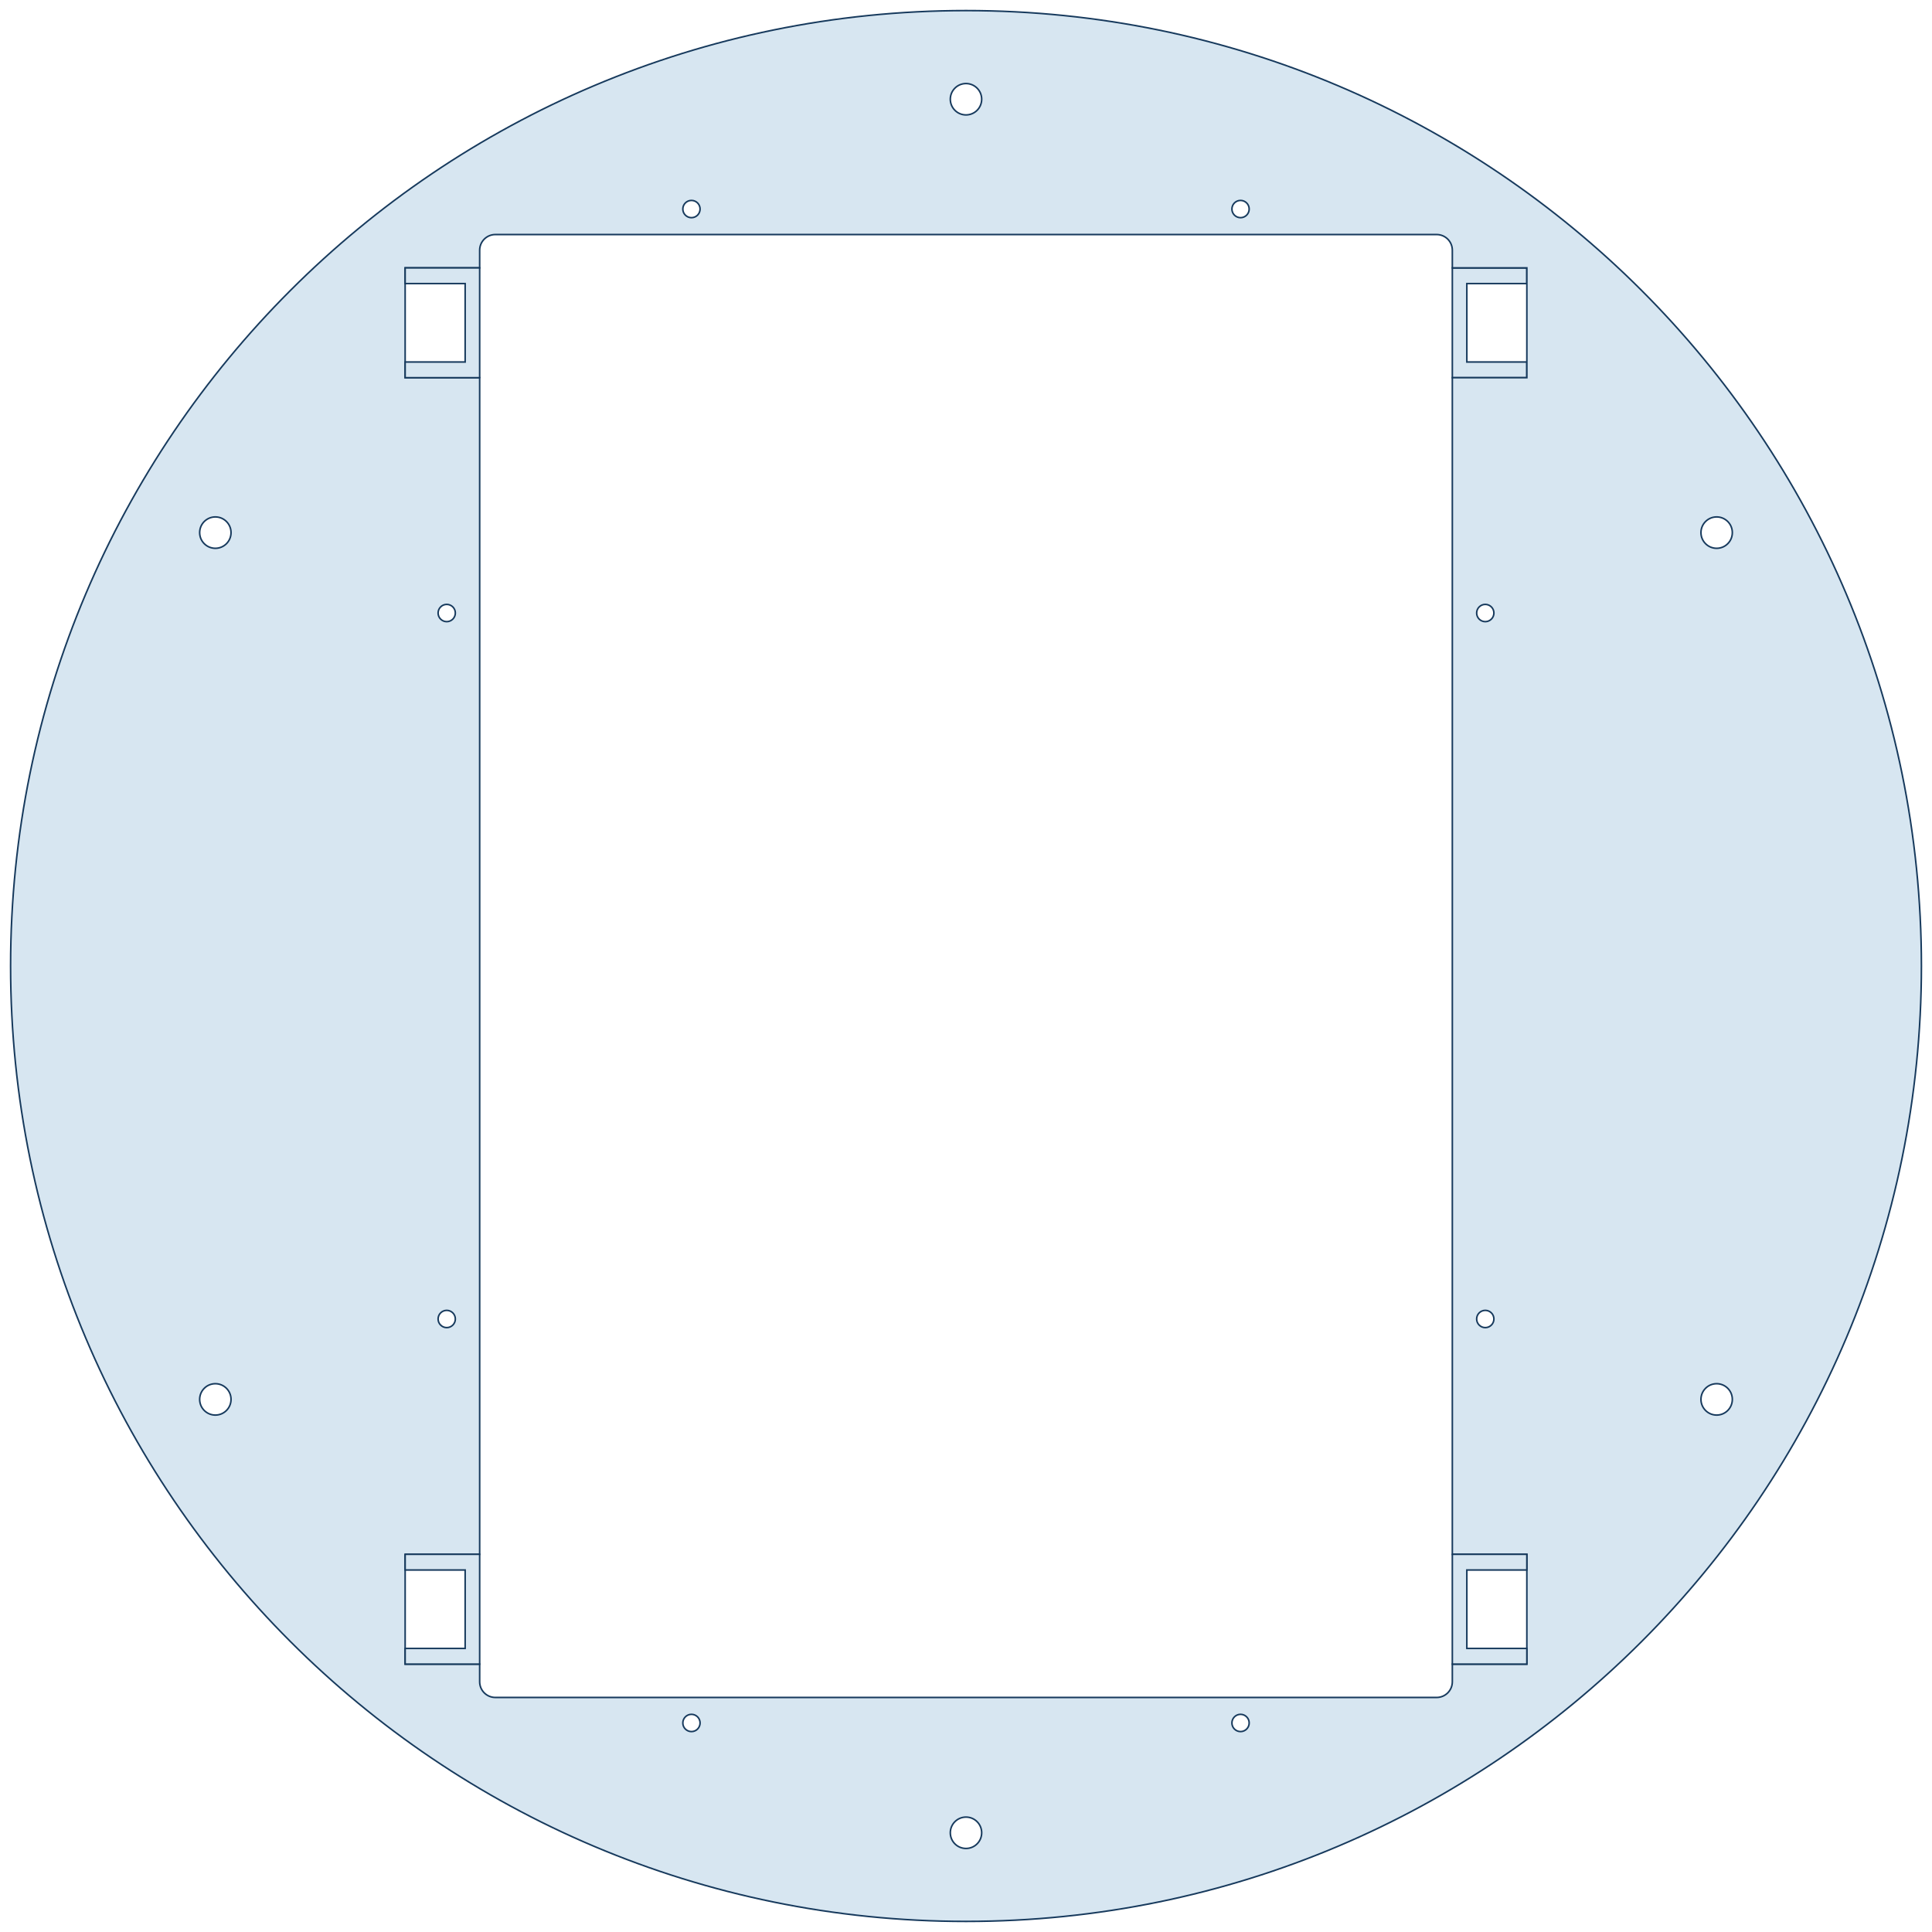
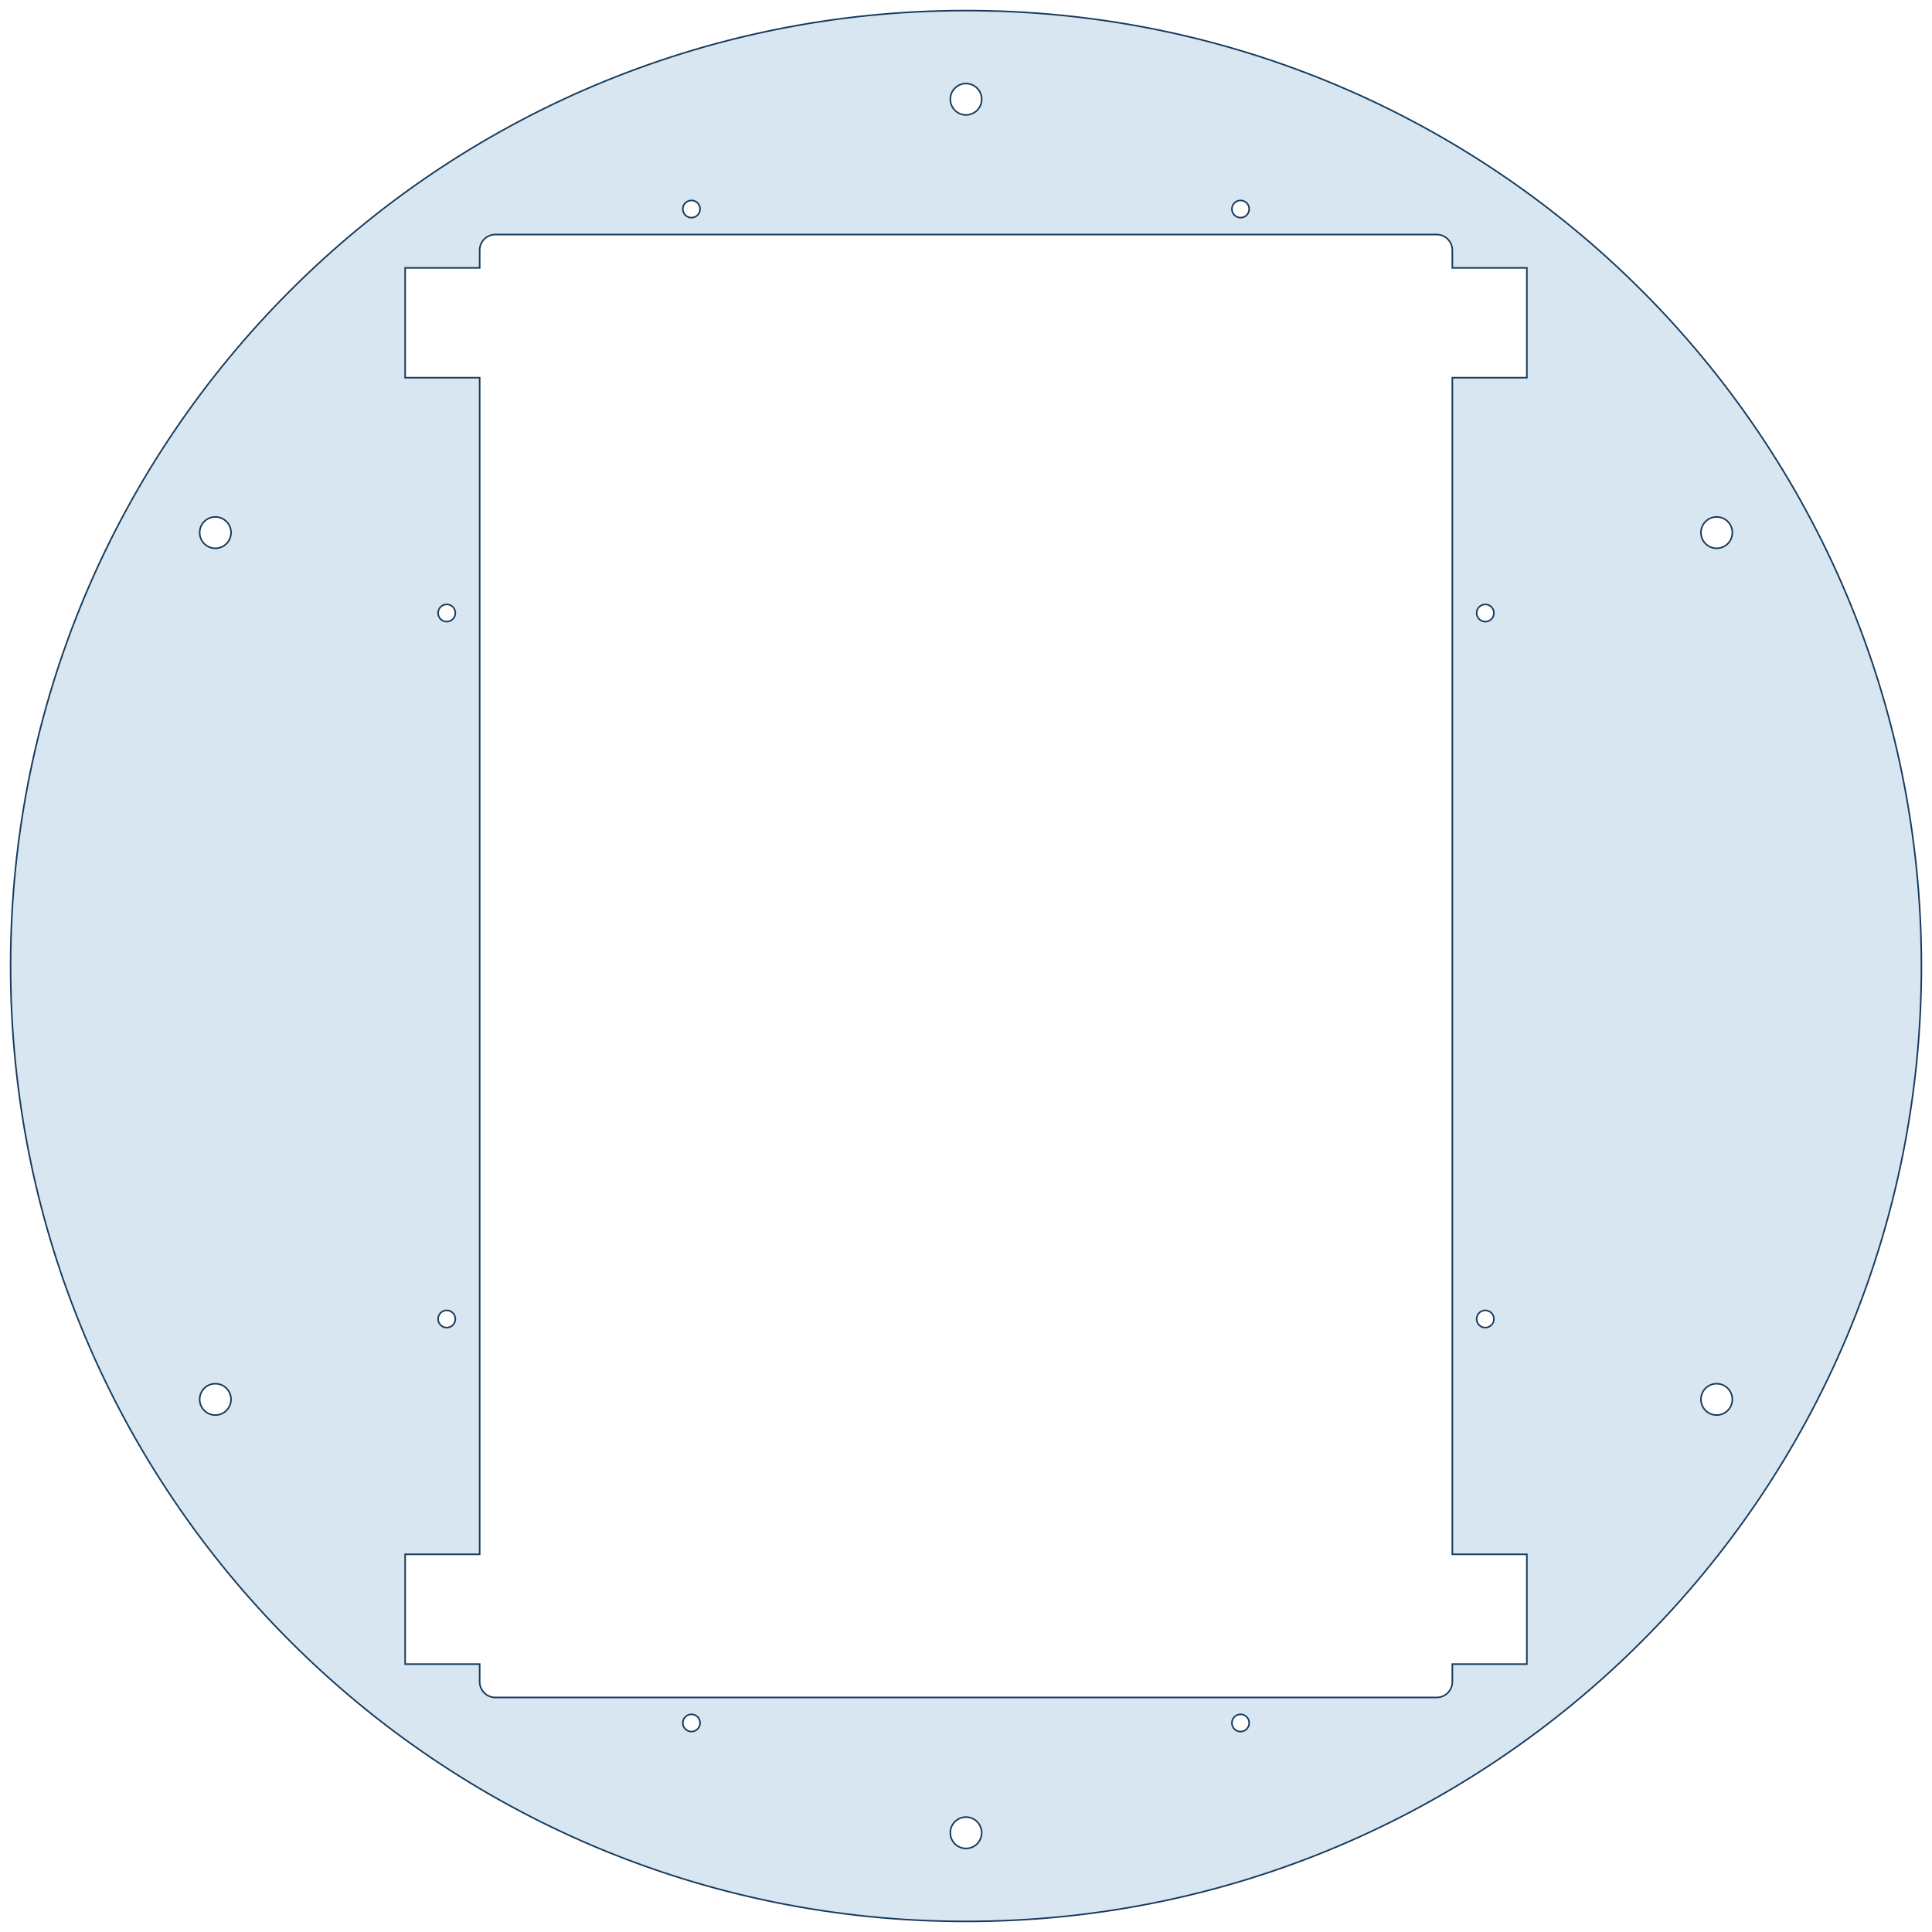
<svg xmlns="http://www.w3.org/2000/svg" width="985.2mm" height="985.2mm" viewBox="-123.15 -123.15 246.3 246.3" version="1.1">
  <g transform="scale(1,-1)" stroke-linecap="round">
    <g fill="rgb(215,230,241)" stroke="rgb(23,58,93)" stroke-width="0.2" id="Section">
-       <path d="M 71.5,75.0 L 62.0,75.0 L 62.0,89.0 L 71.5,89.0 L 71.5,87.0 L 63.85,87.0 L 63.85,77.0 L 71.5,77.0 L 71.5,75.0" />
-       <path d="M 121.8,0.0 A 121.8,121.8 0.0 0,1 -121.8,-0.0 A 121.8,121.8 0.0 0,1 121.8,0.0 M -33.9,-96.5 A 1.1,1.1 0.0 0,0 -36.1,-96.5 A 1.1,1.1 0.0 0,0 -33.9,-96.5 M 2.0,-110.5 A 2.0,2.0 0.0 0,0 -2.0,-110.5 A 2.0,2.0 0.0 0,0 2.0,-110.5 M -93.696,-55.25 A 2.0,2.0 0.0 0,0 -97.696,-55.25 A 2.0,2.0 0.0 0,0 -93.696,-55.25 M -65.1,-45.0 A 1.1,1.1 0.0 0,0 -67.3,-45.0 A 1.1,1.1 0.0 0,0 -65.1,-45.0 M 36.1,-96.5 A 1.1,1.1 0.0 0,0 33.9,-96.5 A 1.1,1.1 0.0 0,0 36.1,-96.5 M 67.3,-45.0 A 1.1,1.1 0.0 0,0 65.1,-45.0 A 1.1,1.1 0.0 0,0 67.3,-45.0 M 97.696,-55.25 A 2.0,2.0 0.0 0,0 93.696,-55.25 A 2.0,2.0 0.0 0,0 97.696,-55.25 M -93.696,55.25 A 2.0,2.0 0.0 0,0 -97.696,55.25 A 2.0,2.0 0.0 0,0 -93.696,55.25 M -65.1,45.0 A 1.1,1.1 0.0 0,0 -67.3,45.0 A 1.1,1.1 0.0 0,0 -65.1,45.0 M -33.9,96.5 A 1.1,1.1 0.0 0,0 -36.1,96.5 A 1.1,1.1 0.0 0,0 -33.9,96.5 M -62.0,-91.25 L -62.0,-89.0 L -71.5,-89.0 L -71.5,-75.0 L -62.0,-75.0 L -62.0,75.0 L -71.5,75.0 L -71.5,89.0 L -62.0,89.0 L -62.0,91.25 A 2.0,2.0 0.0 0,0 -60.0,93.25 L 60.0,93.25 A 2.0,2.0 0.0 0,0 62.0,91.25 L 62.0,89.0 L 71.5,89.0 L 71.5,75.0 L 62.0,75.0 L 62.0,-75.0 L 71.5,-75.0 L 71.5,-89.0 L 62.0,-89.0 L 62.0,-91.25 A 2.0,2.0 0.0 0,0 60.0,-93.25 L -60.0,-93.25 A 2.0,2.0 0.0 0,0 -62.0,-91.25 M 67.3,45.0 A 1.1,1.1 0.0 0,0 65.1,45.0 A 1.1,1.1 0.0 0,0 67.3,45.0 M 97.696,55.25 A 2.0,2.0 0.0 0,0 93.696,55.25 A 2.0,2.0 0.0 0,0 97.696,55.25 M 2.0,110.5 A 2.0,2.0 0.0 0,0 -2.0,110.5 A 2.0,2.0 0.0 0,0 2.0,110.5 M 36.1,96.5 A 1.1,1.1 0.0 0,0 33.9,96.5 A 1.1,1.1 0.0 0,0 36.1,96.5" />
-       <path d="M 62.0,-75.0 L 71.5,-75.0 L 71.5,-77.0 L 63.85,-77.0 L 63.85,-87.0 L 71.5,-87.0 L 71.5,-89.0 L 62.0,-89.0 L 62.0,-75.0" />
-       <path d="M -62.0,75.0 L -71.5,75.0 L -71.5,77.0 L -63.85,77.0 L -63.85,87.0 L -71.5,87.0 L -71.5,89.0 L -62.0,89.0 L -62.0,75.0" />
-       <path d="M -71.5,-75.0 L -62.0,-75.0 L -62.0,-89.0 L -71.5,-89.0 L -71.5,-87.0 L -63.85,-87.0 L -63.85,-77.0 L -71.5,-77.0 L -71.5,-75.0" />
+       <path d="M 121.8,0.0 A 121.8,121.8 0.0 0,1 -121.8,-0.0 A 121.8,121.8 0.0 0,1 121.8,0.0 M -33.9,-96.5 A 1.1,1.1 0.0 0,0 -36.1,-96.5 A 1.1,1.1 0.0 0,0 -33.9,-96.5 M 2.0,-110.5 A 2.0,2.0 0.0 0,0 -2.0,-110.5 A 2.0,2.0 0.0 0,0 2.0,-110.5 M -93.696,-55.25 A 2.0,2.0 0.0 0,0 -97.696,-55.25 A 2.0,2.0 0.0 0,0 -93.696,-55.25 M -65.1,-45.0 A 1.1,1.1 0.0 0,0 -67.3,-45.0 A 1.1,1.1 0.0 0,0 -65.1,-45.0 M 36.1,-96.5 A 1.1,1.1 0.0 0,0 33.9,-96.5 A 1.1,1.1 0.0 0,0 36.1,-96.5 M 67.3,-45.0 A 1.1,1.1 0.0 0,0 65.1,-45.0 A 1.1,1.1 0.0 0,0 67.3,-45.0 M 97.696,-55.25 A 2.0,2.0 0.0 0,0 93.696,-55.25 A 2.0,2.0 0.0 0,0 97.696,-55.25 M -93.696,55.25 A 2.0,2.0 0.0 0,0 -97.696,55.25 A 2.0,2.0 0.0 0,0 -93.696,55.25 M -65.1,45.0 A 1.1,1.1 0.0 0,0 -67.3,45.0 A 1.1,1.1 0.0 0,0 -65.1,45.0 M -33.9,96.5 A 1.1,1.1 0.0 0,0 -36.1,96.5 A 1.1,1.1 0.0 0,0 -33.9,96.5 M -60.0,-93.25 A 2.0,2.0 0.0 0,0 -62.0,-91.25 L -62.0,-89.0 L -71.5,-89.0 L -71.5,-75.0 L -62.0,-75.0 L -62.0,75.0 L -71.5,75.0 L -71.5,89.0 L -62.0,89.0 L -62.0,91.25 A 2.0,2.0 0.0 0,0 -60.0,93.25 L 60.0,93.25 A 2.0,2.0 0.0 0,0 62.0,91.25 L 62.0,89.0 L 71.5,89.0 L 71.5,75.0 L 62.0,75.0 L 62.0,-75.0 L 71.5,-75.0 L 71.5,-89.0 L 62.0,-89.0 L 62.0,-91.25 A 2.0,2.0 0.0 0,0 60.0,-93.25 L -60.0,-93.25 M 67.3,45.0 A 1.1,1.1 0.0 0,0 65.1,45.0 A 1.1,1.1 0.0 0,0 67.3,45.0 M 97.696,55.25 A 2.0,2.0 0.0 0,0 93.696,55.25 A 2.0,2.0 0.0 0,0 97.696,55.25 M 2.0,110.5 A 2.0,2.0 0.0 0,0 -2.0,110.5 A 2.0,2.0 0.0 0,0 2.0,110.5 M 36.1,96.5 A 1.1,1.1 0.0 0,0 33.9,96.5 A 1.1,1.1 0.0 0,0 36.1,96.5" />
    </g>
  </g>
</svg>
